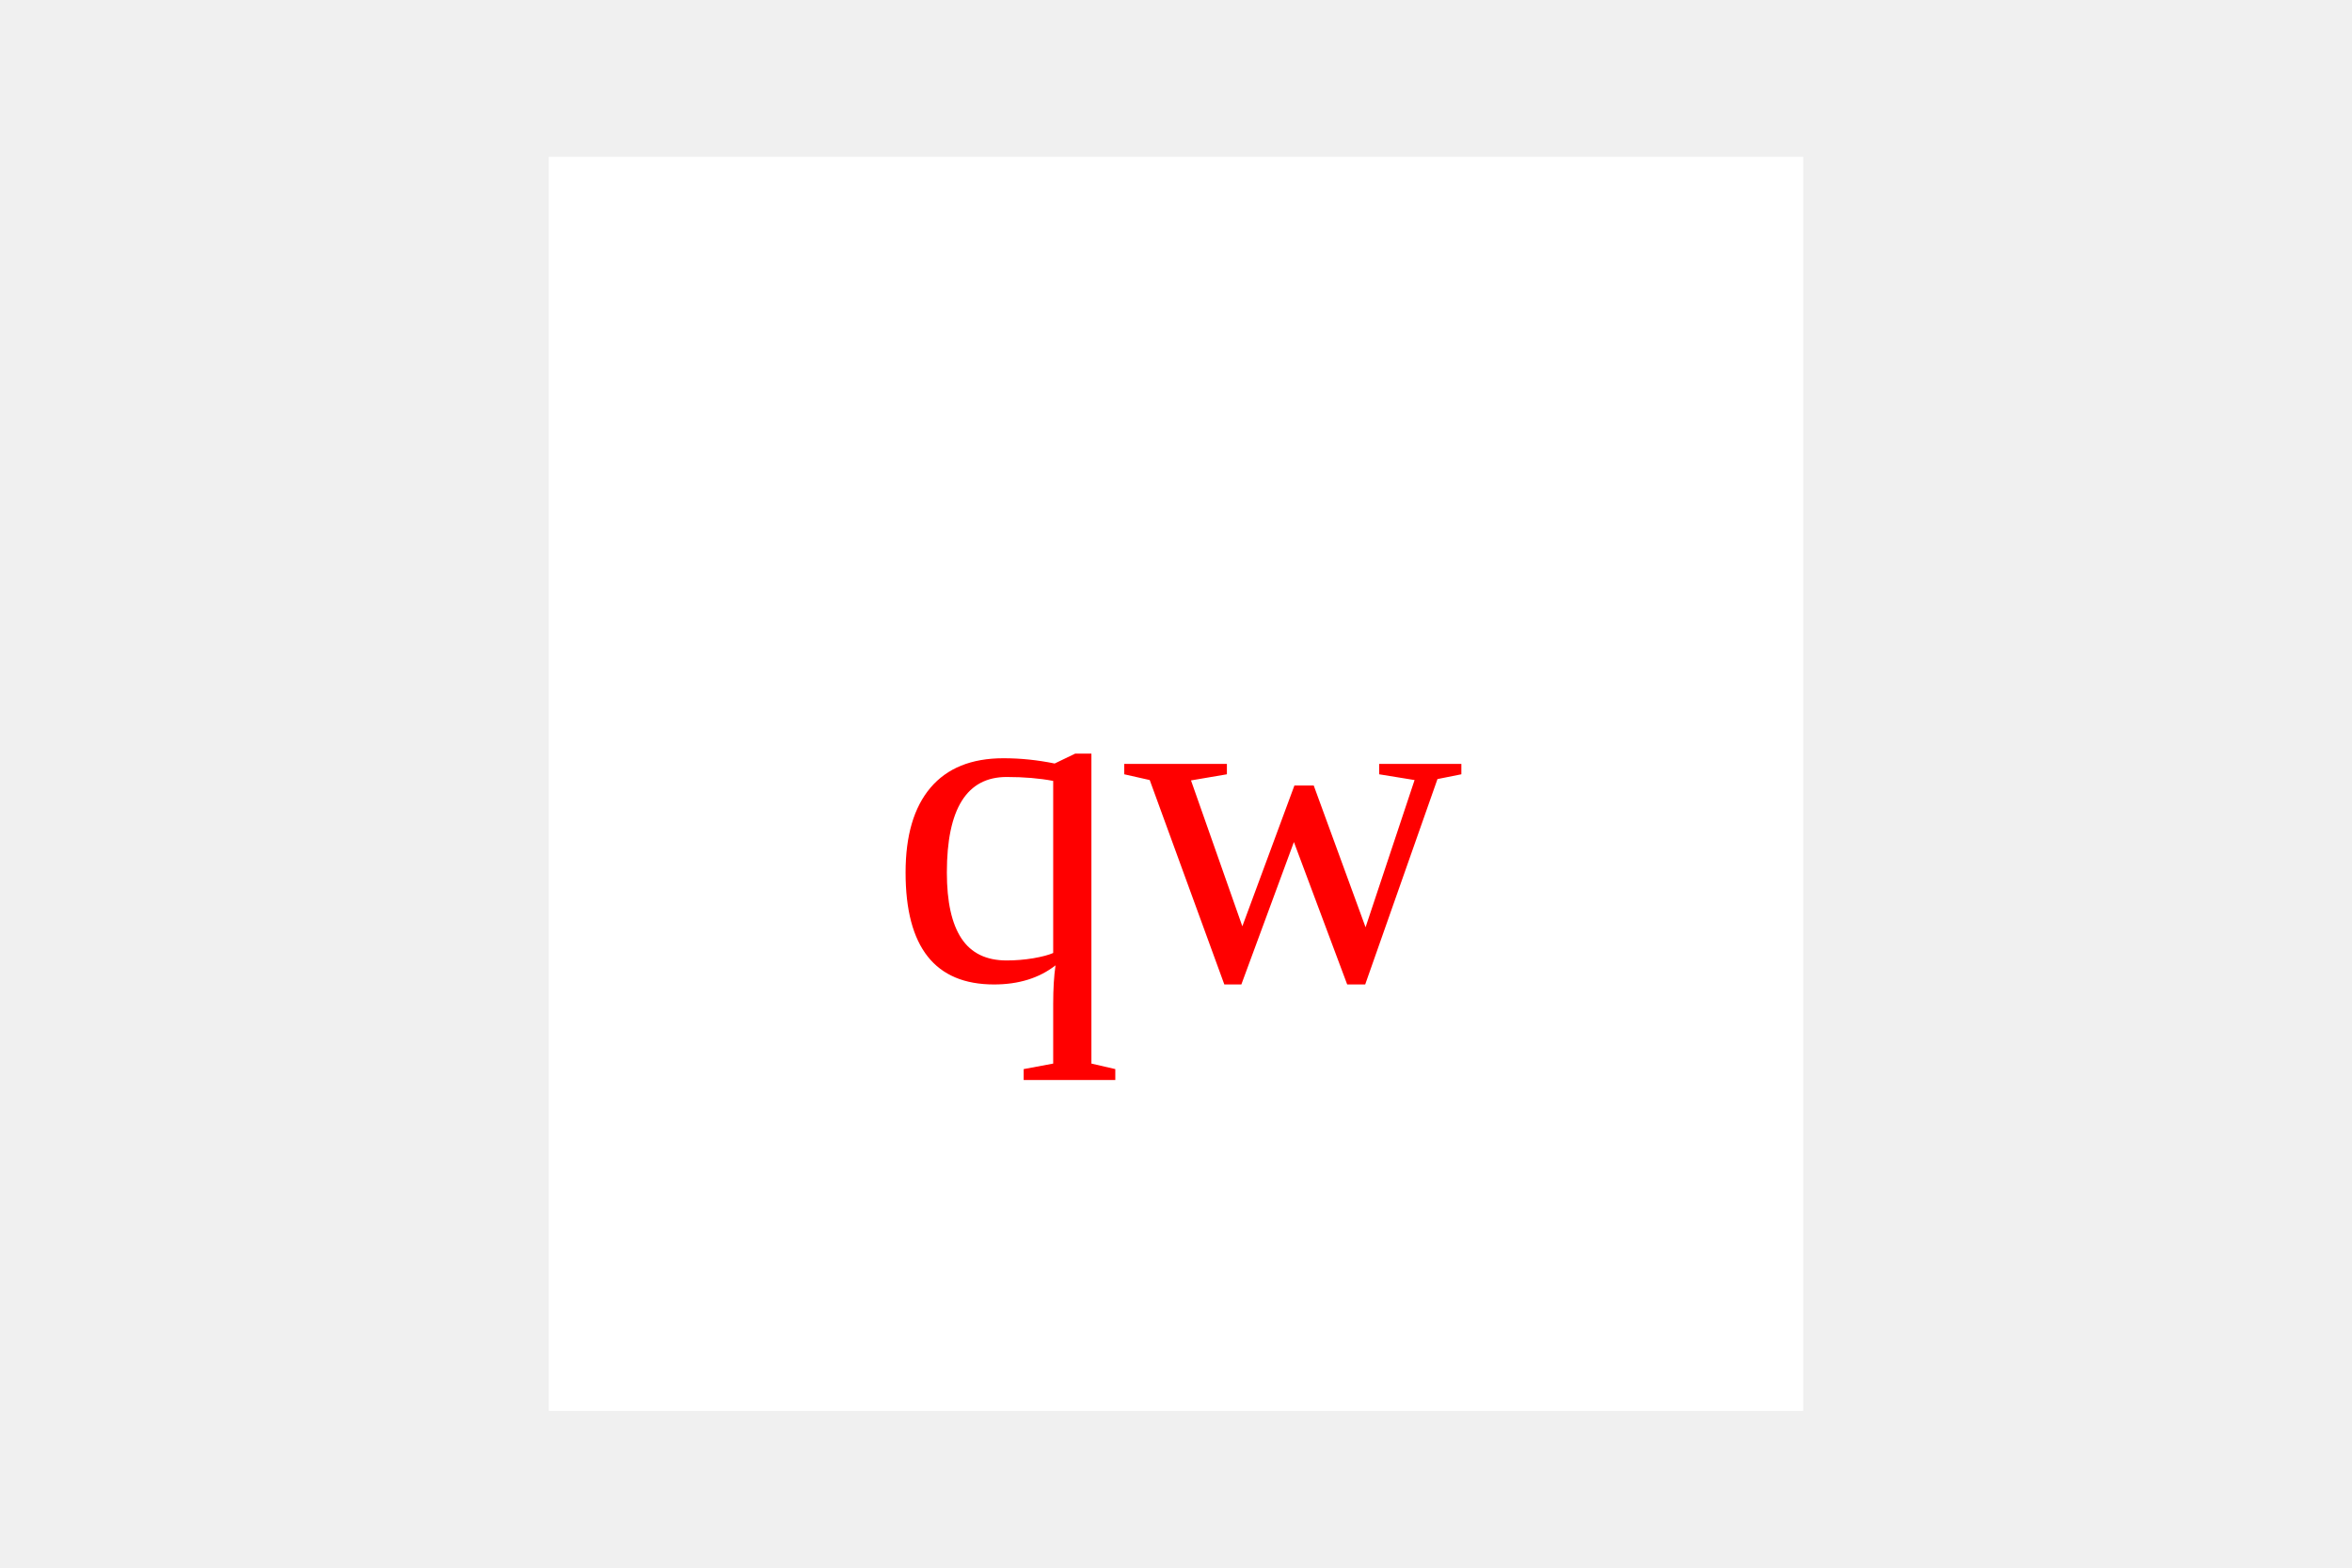
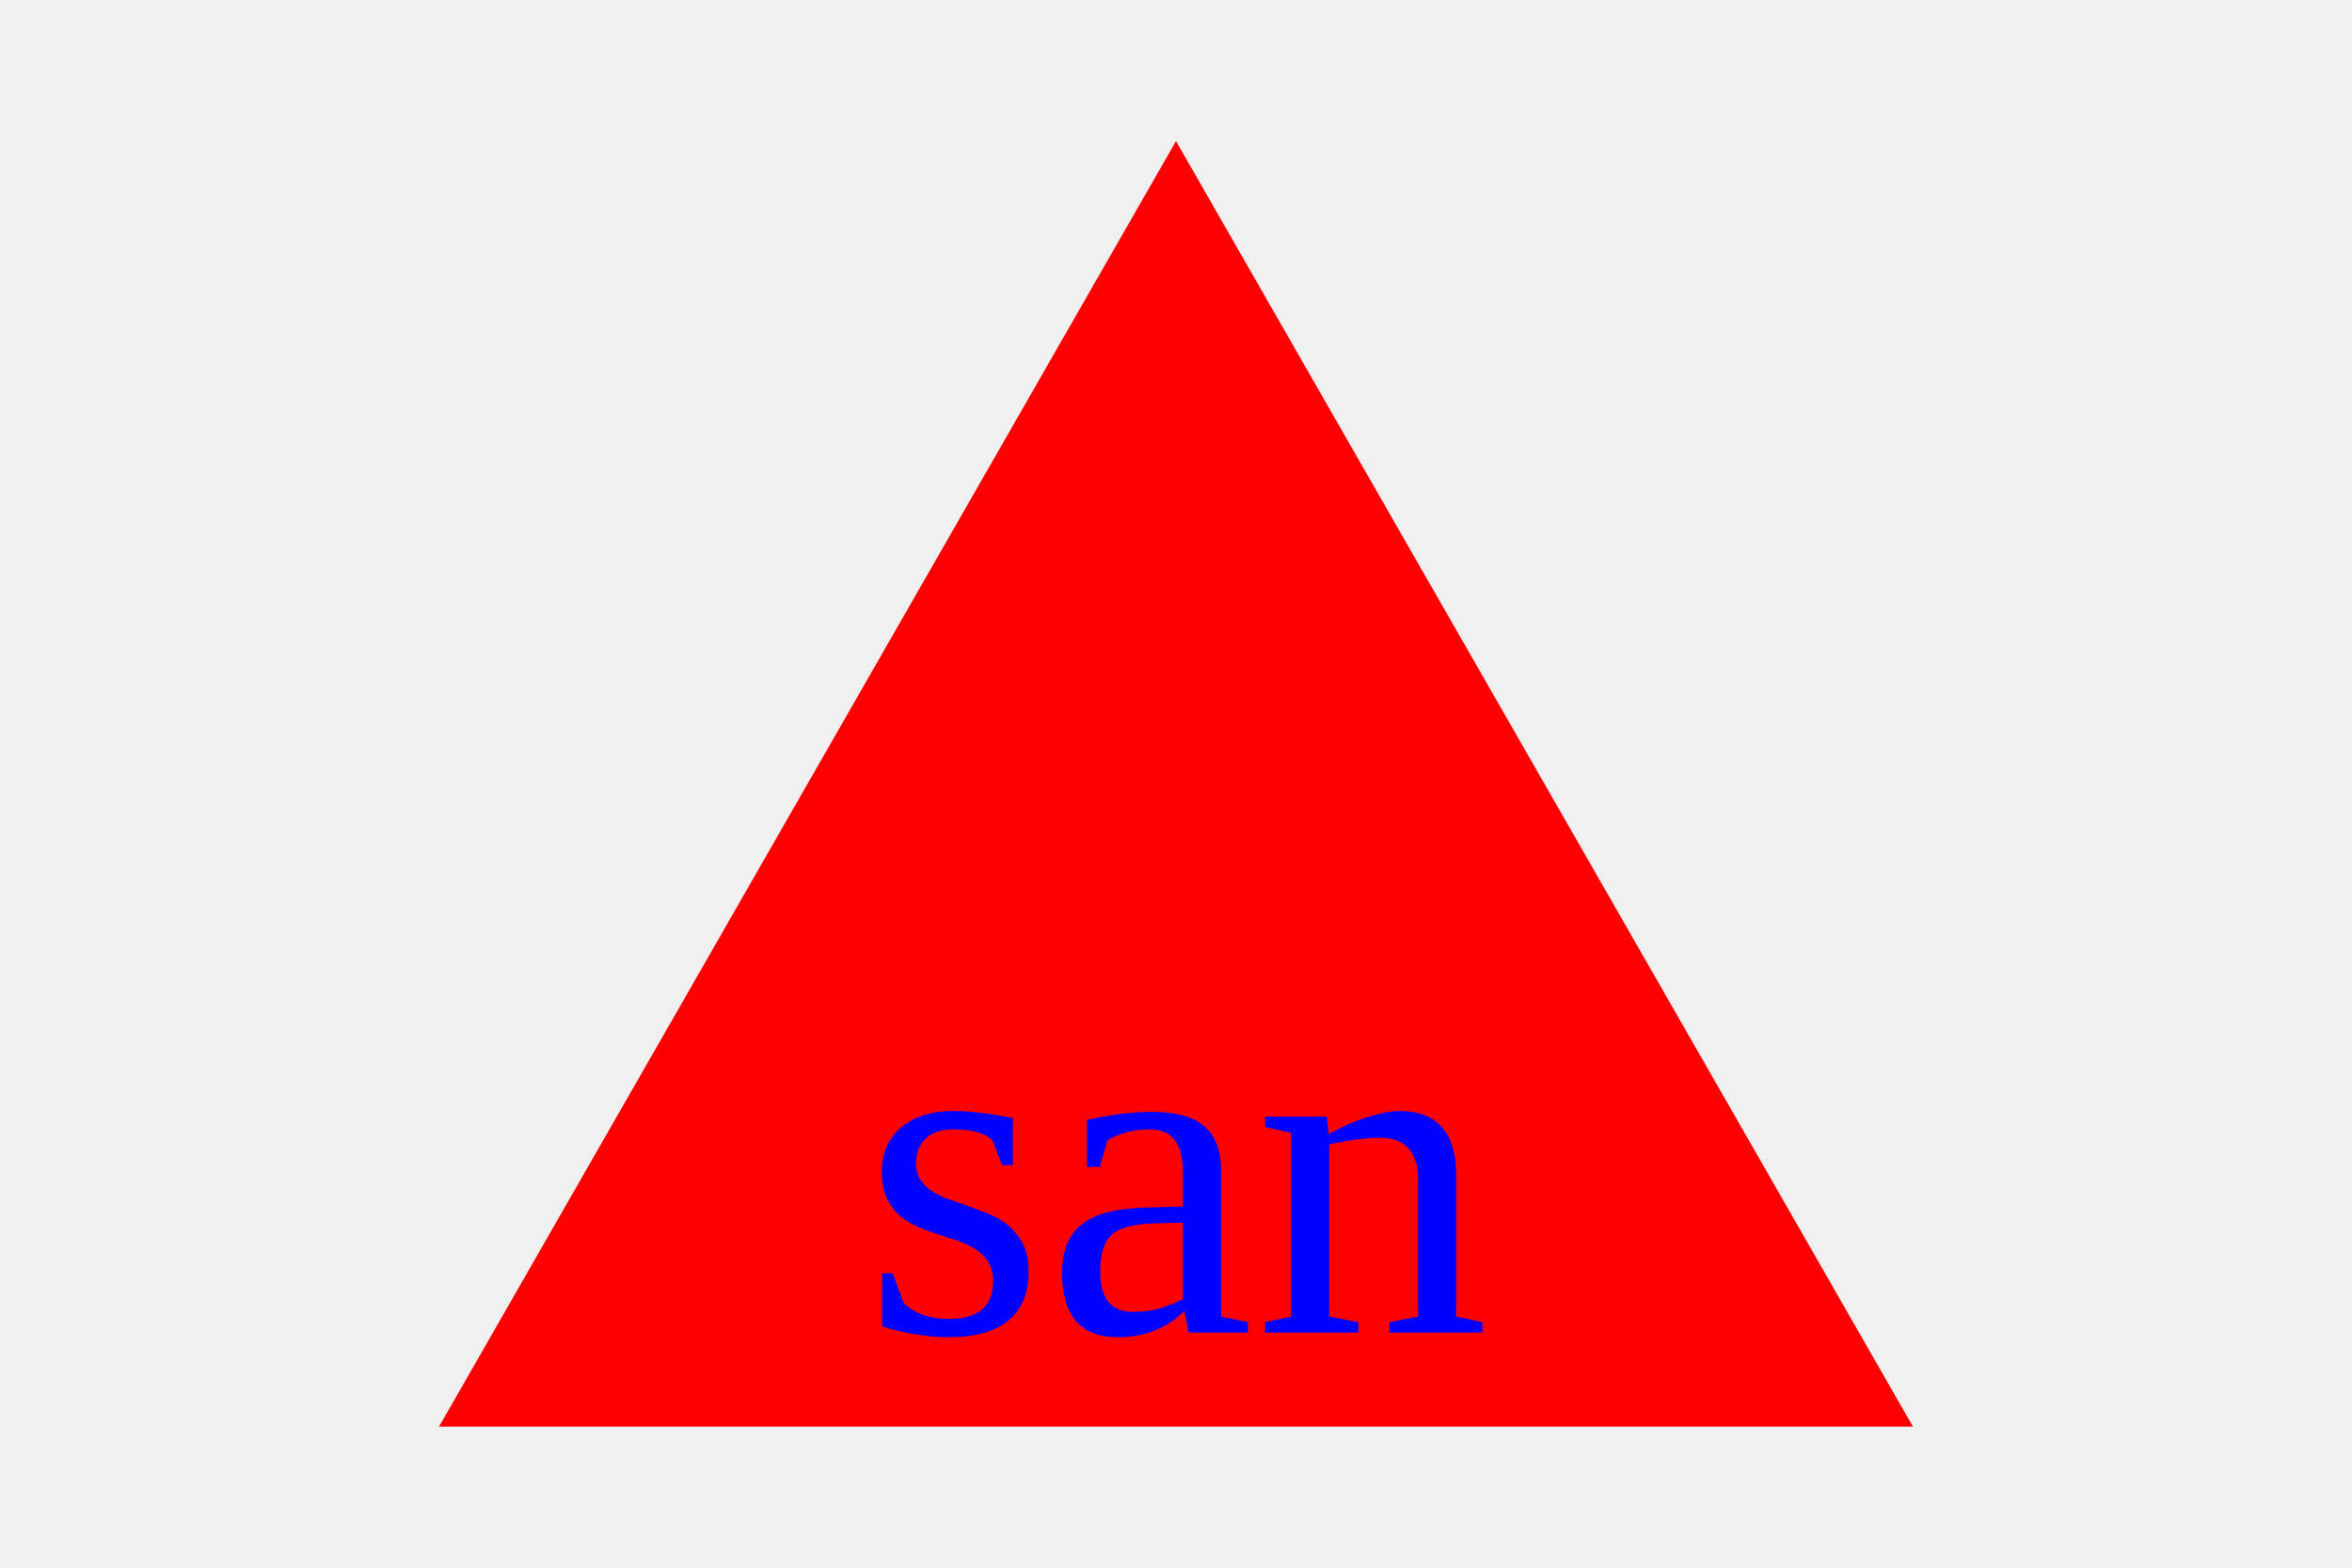
<svg xmlns="http://www.w3.org/2000/svg" version="1.1" width="300" height="200">
-   <rect x="70" y="20" width="160" height="160" fill="white" />
-   <text x="150" y="125" font-size="60" text-anchor="middle" fill="red">qw</text>
+   <polygon points="150, 18 244, 182 56, 182" fill="red" />
+   <text x="150" y="170" font-size="60" text-anchor="middle" fill="blue">san</text>
</svg>
